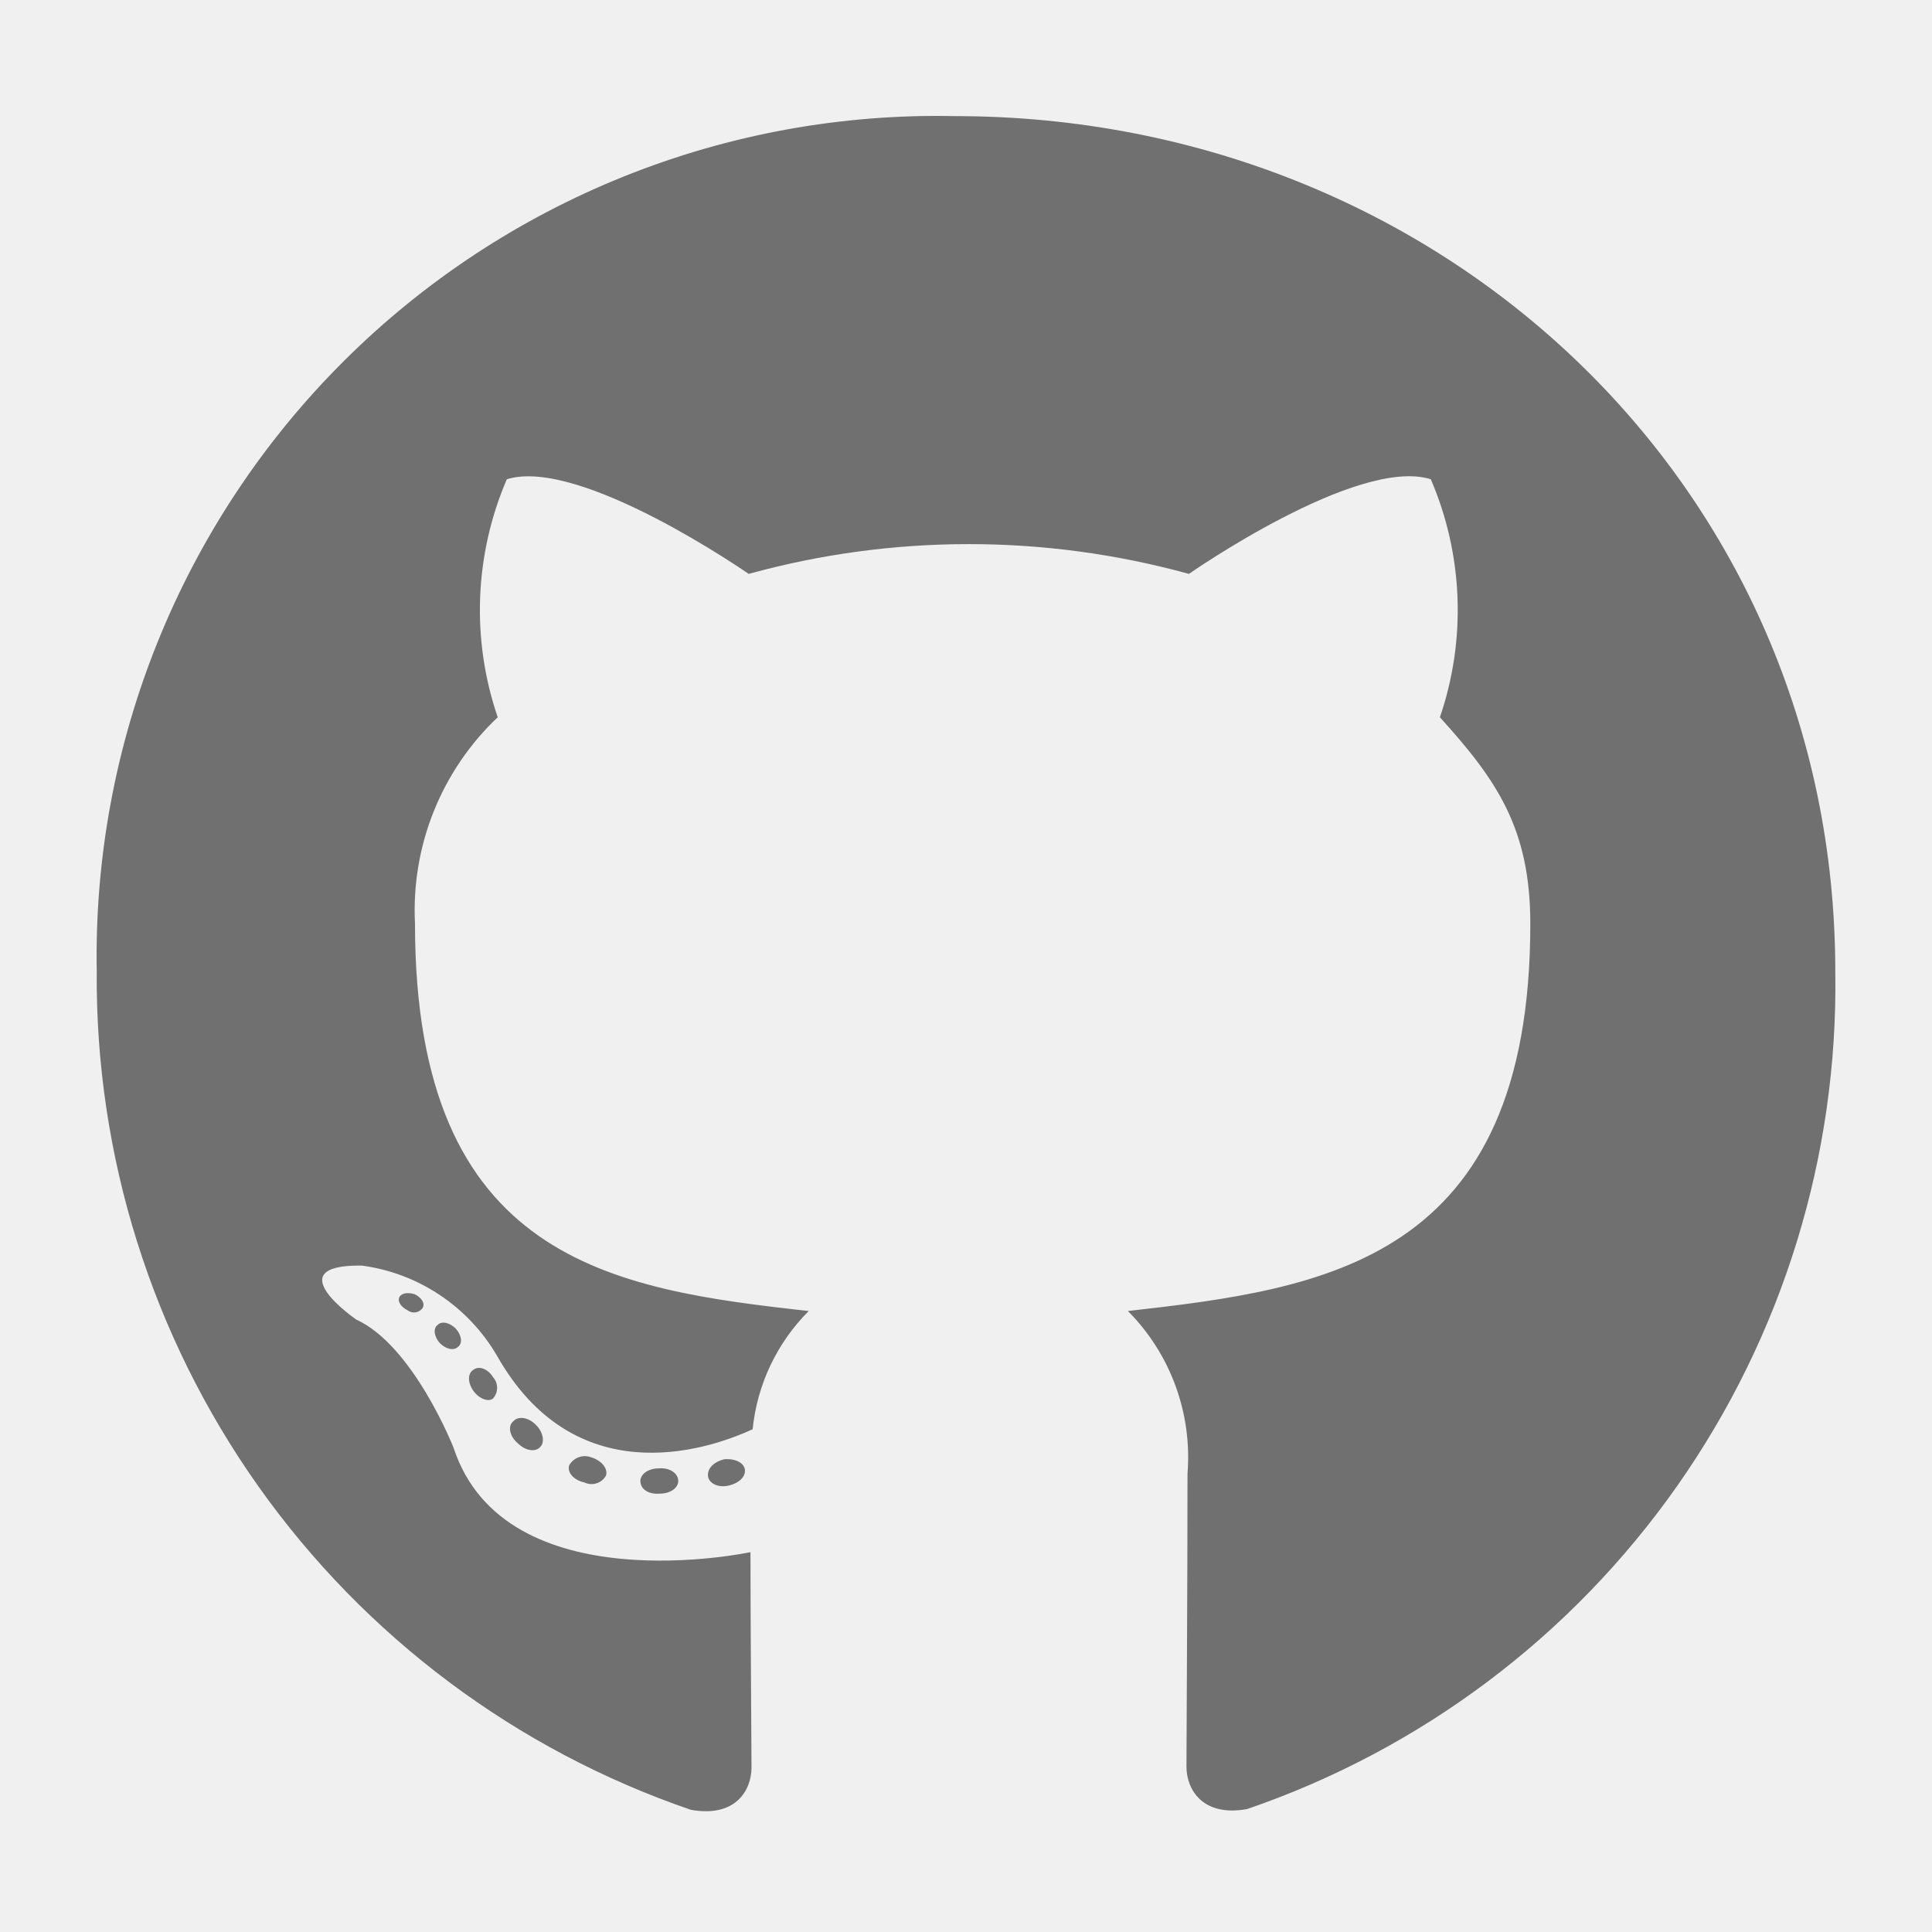
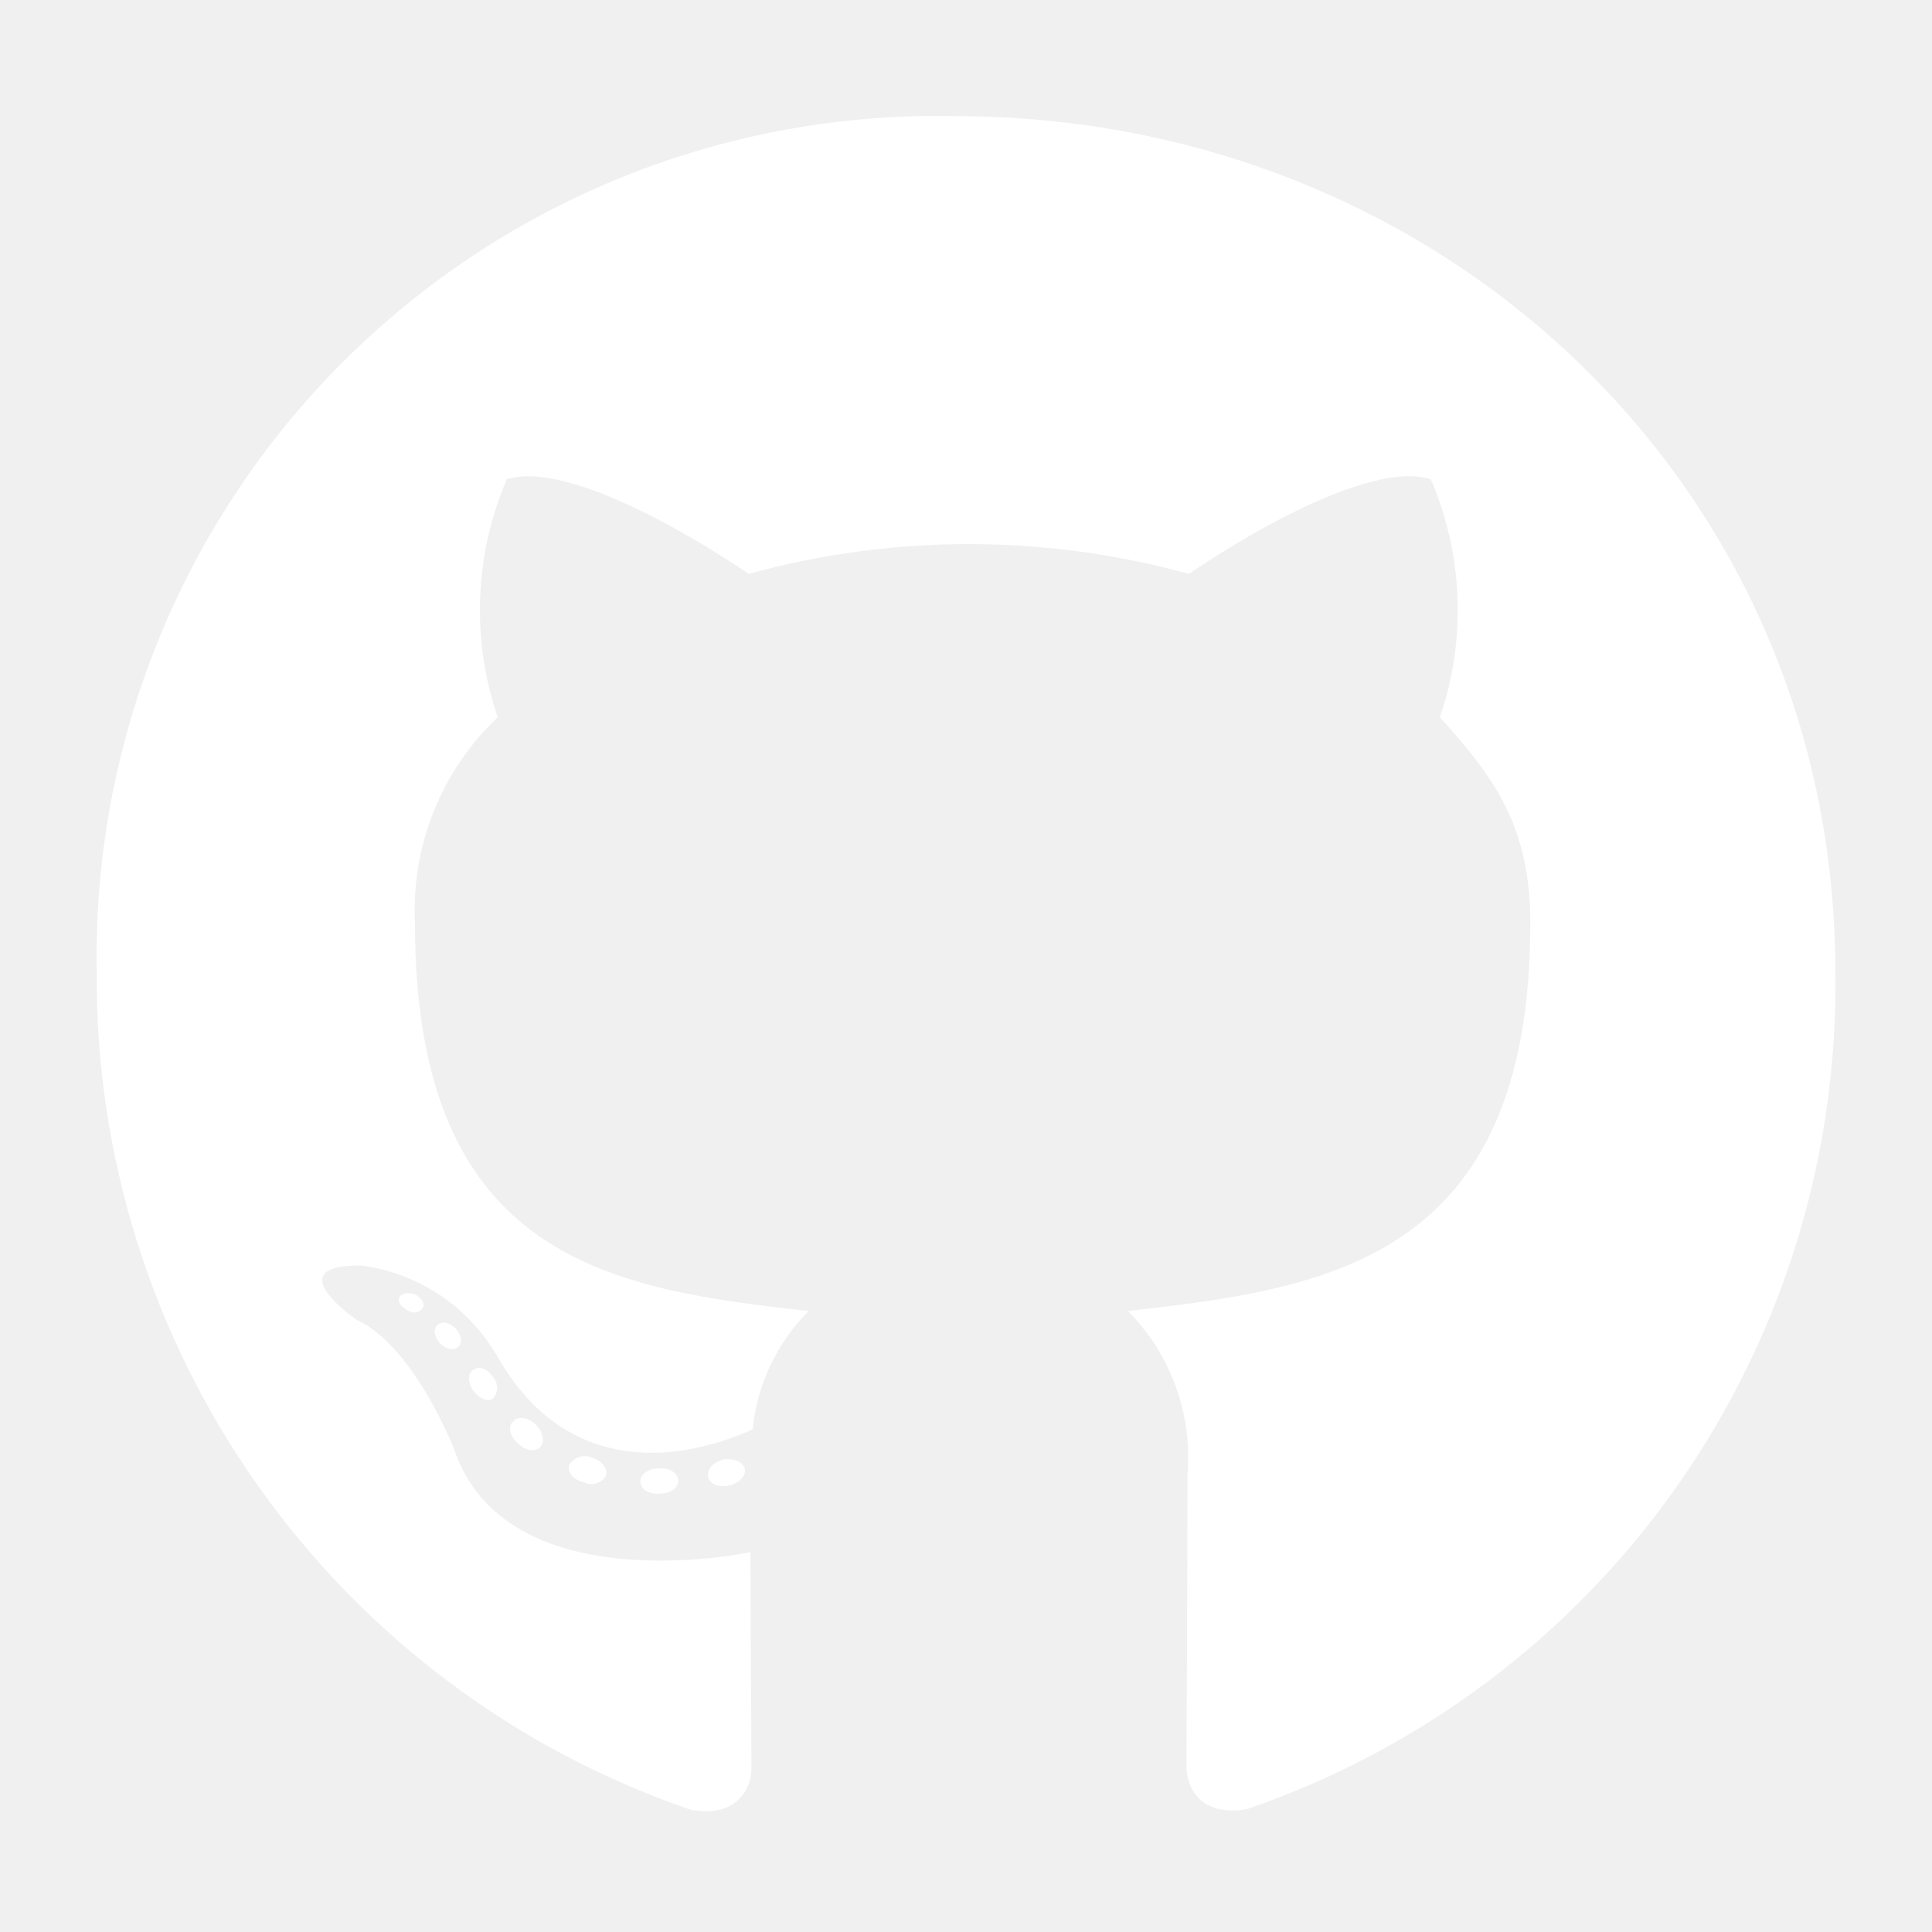
<svg xmlns="http://www.w3.org/2000/svg" width="100" height="100" viewBox="0 0 100 100" fill="none">
-   <path d="M35.106 76.657C35.106 77.017 34.688 77.31 34.163 77.31C33.563 77.364 33.146 77.074 33.146 76.657C33.146 76.297 33.563 76.004 34.089 76.004C34.634 75.95 35.106 76.239 35.106 76.657ZM29.464 75.84C29.336 76.2 29.7 76.619 30.243 76.729C30.441 76.826 30.668 76.843 30.878 76.776C31.088 76.709 31.263 76.563 31.368 76.369C31.476 76.009 31.132 75.59 30.588 75.426C30.382 75.351 30.156 75.352 29.951 75.427C29.745 75.503 29.572 75.649 29.464 75.84ZM37.483 75.532C36.958 75.66 36.594 76.004 36.648 76.421C36.702 76.781 37.174 77.02 37.719 76.892C38.264 76.765 38.608 76.421 38.554 76.058C38.5 75.694 38.011 75.48 37.483 75.532ZM49.419 6.01C43.565 5.886 37.746 6.946 32.311 9.126C26.876 11.305 21.937 14.56 17.79 18.694C13.643 22.828 10.373 27.757 8.177 33.185C5.98 38.613 4.902 44.429 5.007 50.283C4.932 59.828 7.861 69.155 13.38 76.942C18.899 84.73 26.729 90.584 35.759 93.675C38.081 94.093 38.898 92.658 38.898 91.48C38.898 90.355 38.844 84.149 38.844 80.339C38.844 80.339 26.145 83.06 23.478 74.94C23.478 74.94 21.41 69.661 18.439 68.299C18.439 68.299 14.285 65.45 18.728 65.506C20.175 65.7 21.558 66.223 22.772 67.034C23.985 67.845 24.998 68.923 25.731 70.185C29.705 77.188 36.362 75.174 38.957 73.977C39.19 71.663 40.216 69.502 41.86 67.858C31.713 66.733 21.48 65.263 21.48 47.81C21.379 45.826 21.71 43.843 22.449 41.998C23.188 40.154 24.318 38.491 25.762 37.125C24.386 33.103 24.554 28.712 26.233 24.806C30.025 23.627 38.752 29.705 38.752 29.705C46.209 27.649 54.082 27.649 61.539 29.705C61.539 29.705 70.266 23.609 74.058 24.806C75.738 28.712 75.906 33.103 74.529 37.125C77.432 40.336 79.209 42.84 79.209 47.81C79.209 65.318 68.523 66.708 58.38 67.858C59.471 68.955 60.312 70.276 60.844 71.729C61.376 73.182 61.588 74.733 61.465 76.275C61.465 82.394 61.411 89.953 61.411 91.442C61.411 92.621 62.246 94.055 64.55 93.637C73.552 90.551 81.346 84.694 86.815 76.906C92.284 69.118 95.147 59.799 94.994 50.283C94.994 25.114 74.583 6.01 49.419 6.01ZM22.645 68.583C22.409 68.763 22.465 69.182 22.772 69.526C23.062 69.816 23.48 69.944 23.715 69.706C23.951 69.526 23.895 69.107 23.587 68.763C23.294 68.475 22.877 68.347 22.645 68.583ZM20.683 67.115C20.555 67.35 20.737 67.64 21.1 67.822C21.159 67.867 21.226 67.9 21.298 67.918C21.37 67.936 21.445 67.939 21.518 67.927C21.591 67.915 21.661 67.888 21.723 67.848C21.785 67.808 21.838 67.756 21.88 67.694C22.007 67.458 21.826 67.168 21.462 66.987C21.1 66.879 20.809 66.933 20.683 67.115ZM26.561 73.574C26.271 73.81 26.381 74.353 26.797 74.699C27.214 75.116 27.74 75.17 27.975 74.879C28.211 74.643 28.103 74.099 27.74 73.754C27.34 73.336 26.797 73.284 26.561 73.574ZM24.493 70.907C24.203 71.087 24.203 71.56 24.493 71.977C24.783 72.395 25.272 72.577 25.51 72.395C25.651 72.242 25.73 72.041 25.73 71.833C25.73 71.624 25.651 71.423 25.51 71.27C25.254 70.851 24.783 70.671 24.493 70.907Z" fill="#707070" />
+   <path d="M35.106 76.657C35.106 77.017 34.688 77.31 34.163 77.31C33.563 77.364 33.146 77.074 33.146 76.657C33.146 76.297 33.563 76.004 34.089 76.004C34.634 75.95 35.106 76.239 35.106 76.657ZM29.464 75.84C29.336 76.2 29.7 76.619 30.243 76.729C30.441 76.826 30.668 76.843 30.878 76.776C31.088 76.709 31.263 76.563 31.368 76.369C31.476 76.009 31.132 75.59 30.588 75.426C30.382 75.351 30.156 75.352 29.951 75.427C29.745 75.503 29.572 75.649 29.464 75.84ZM37.483 75.532C36.958 75.66 36.594 76.004 36.648 76.421C36.702 76.781 37.174 77.02 37.719 76.892C38.264 76.765 38.608 76.421 38.554 76.058C38.5 75.694 38.011 75.48 37.483 75.532ZM49.419 6.01C43.565 5.886 37.746 6.946 32.311 9.126C26.876 11.305 21.937 14.56 17.79 18.694C13.643 22.828 10.373 27.757 8.177 33.185C5.98 38.613 4.902 44.429 5.007 50.283C4.932 59.828 7.861 69.155 13.38 76.942C18.899 84.73 26.729 90.584 35.759 93.675C38.081 94.093 38.898 92.658 38.898 91.48C38.898 90.355 38.844 84.149 38.844 80.339C38.844 80.339 26.145 83.06 23.478 74.94C23.478 74.94 21.41 69.661 18.439 68.299C18.439 68.299 14.285 65.45 18.728 65.506C20.175 65.7 21.558 66.223 22.772 67.034C23.985 67.845 24.998 68.923 25.731 70.185C29.705 77.188 36.362 75.174 38.957 73.977C39.19 71.663 40.216 69.502 41.86 67.858C31.713 66.733 21.48 65.263 21.48 47.81C21.379 45.826 21.71 43.843 22.449 41.998C23.188 40.154 24.318 38.491 25.762 37.125C24.386 33.103 24.554 28.712 26.233 24.806C30.025 23.627 38.752 29.705 38.752 29.705C46.209 27.649 54.082 27.649 61.539 29.705C61.539 29.705 70.266 23.609 74.058 24.806C75.738 28.712 75.906 33.103 74.529 37.125C77.432 40.336 79.209 42.84 79.209 47.81C79.209 65.318 68.523 66.708 58.38 67.858C59.471 68.955 60.312 70.276 60.844 71.729C61.376 73.182 61.588 74.733 61.465 76.275C61.465 82.394 61.411 89.953 61.411 91.442C61.411 92.621 62.246 94.055 64.55 93.637C73.552 90.551 81.346 84.694 86.815 76.906C92.284 69.118 95.147 59.799 94.994 50.283C94.994 25.114 74.583 6.01 49.419 6.01ZM22.645 68.583C22.409 68.763 22.465 69.182 22.772 69.526C23.062 69.816 23.48 69.944 23.715 69.706C23.951 69.526 23.895 69.107 23.587 68.763C23.294 68.475 22.877 68.347 22.645 68.583ZM20.683 67.115C20.555 67.35 20.737 67.64 21.1 67.822C21.159 67.867 21.226 67.9 21.298 67.918C21.37 67.936 21.445 67.939 21.518 67.927C21.591 67.915 21.661 67.888 21.723 67.848C21.785 67.808 21.838 67.756 21.88 67.694C22.007 67.458 21.826 67.168 21.462 66.987C21.1 66.879 20.809 66.933 20.683 67.115ZM26.561 73.574C26.271 73.81 26.381 74.353 26.797 74.699C27.214 75.116 27.74 75.17 27.975 74.879C28.211 74.643 28.103 74.099 27.74 73.754C27.34 73.336 26.797 73.284 26.561 73.574ZM24.493 70.907C24.203 71.087 24.203 71.56 24.493 71.977C24.783 72.395 25.272 72.577 25.51 72.395C25.651 72.242 25.73 72.041 25.73 71.833C25.73 71.624 25.651 71.423 25.51 71.27C25.254 70.851 24.783 70.671 24.493 70.907Z" fill="#fff" />
</svg>
